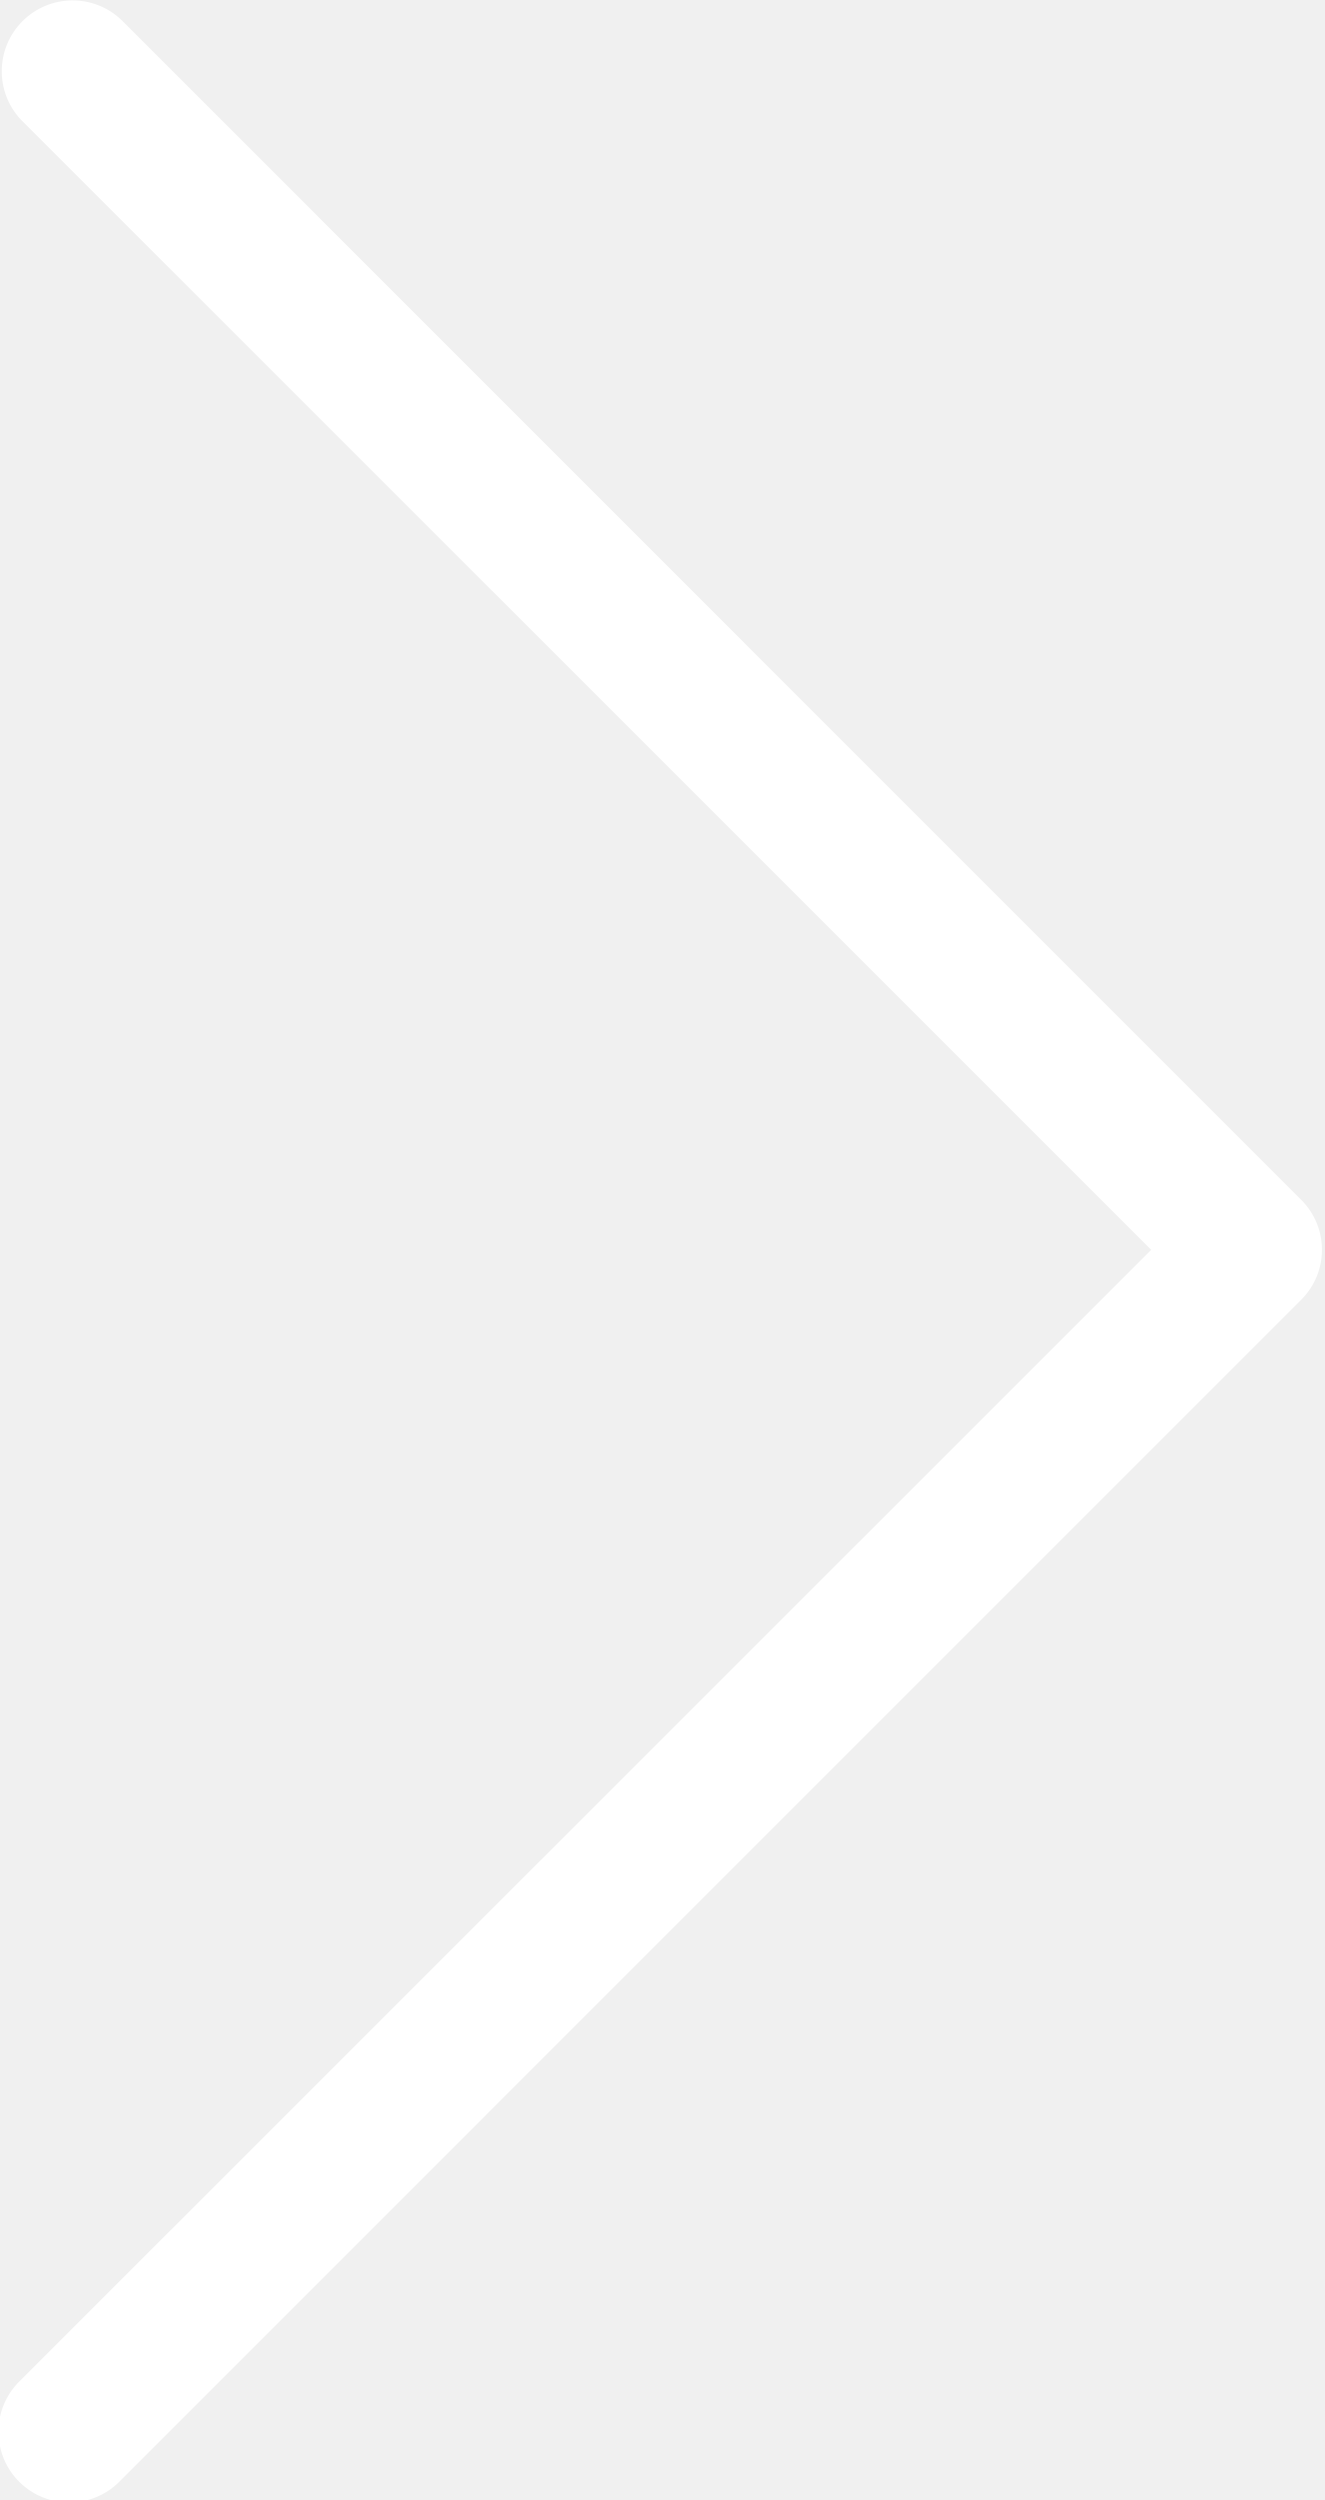
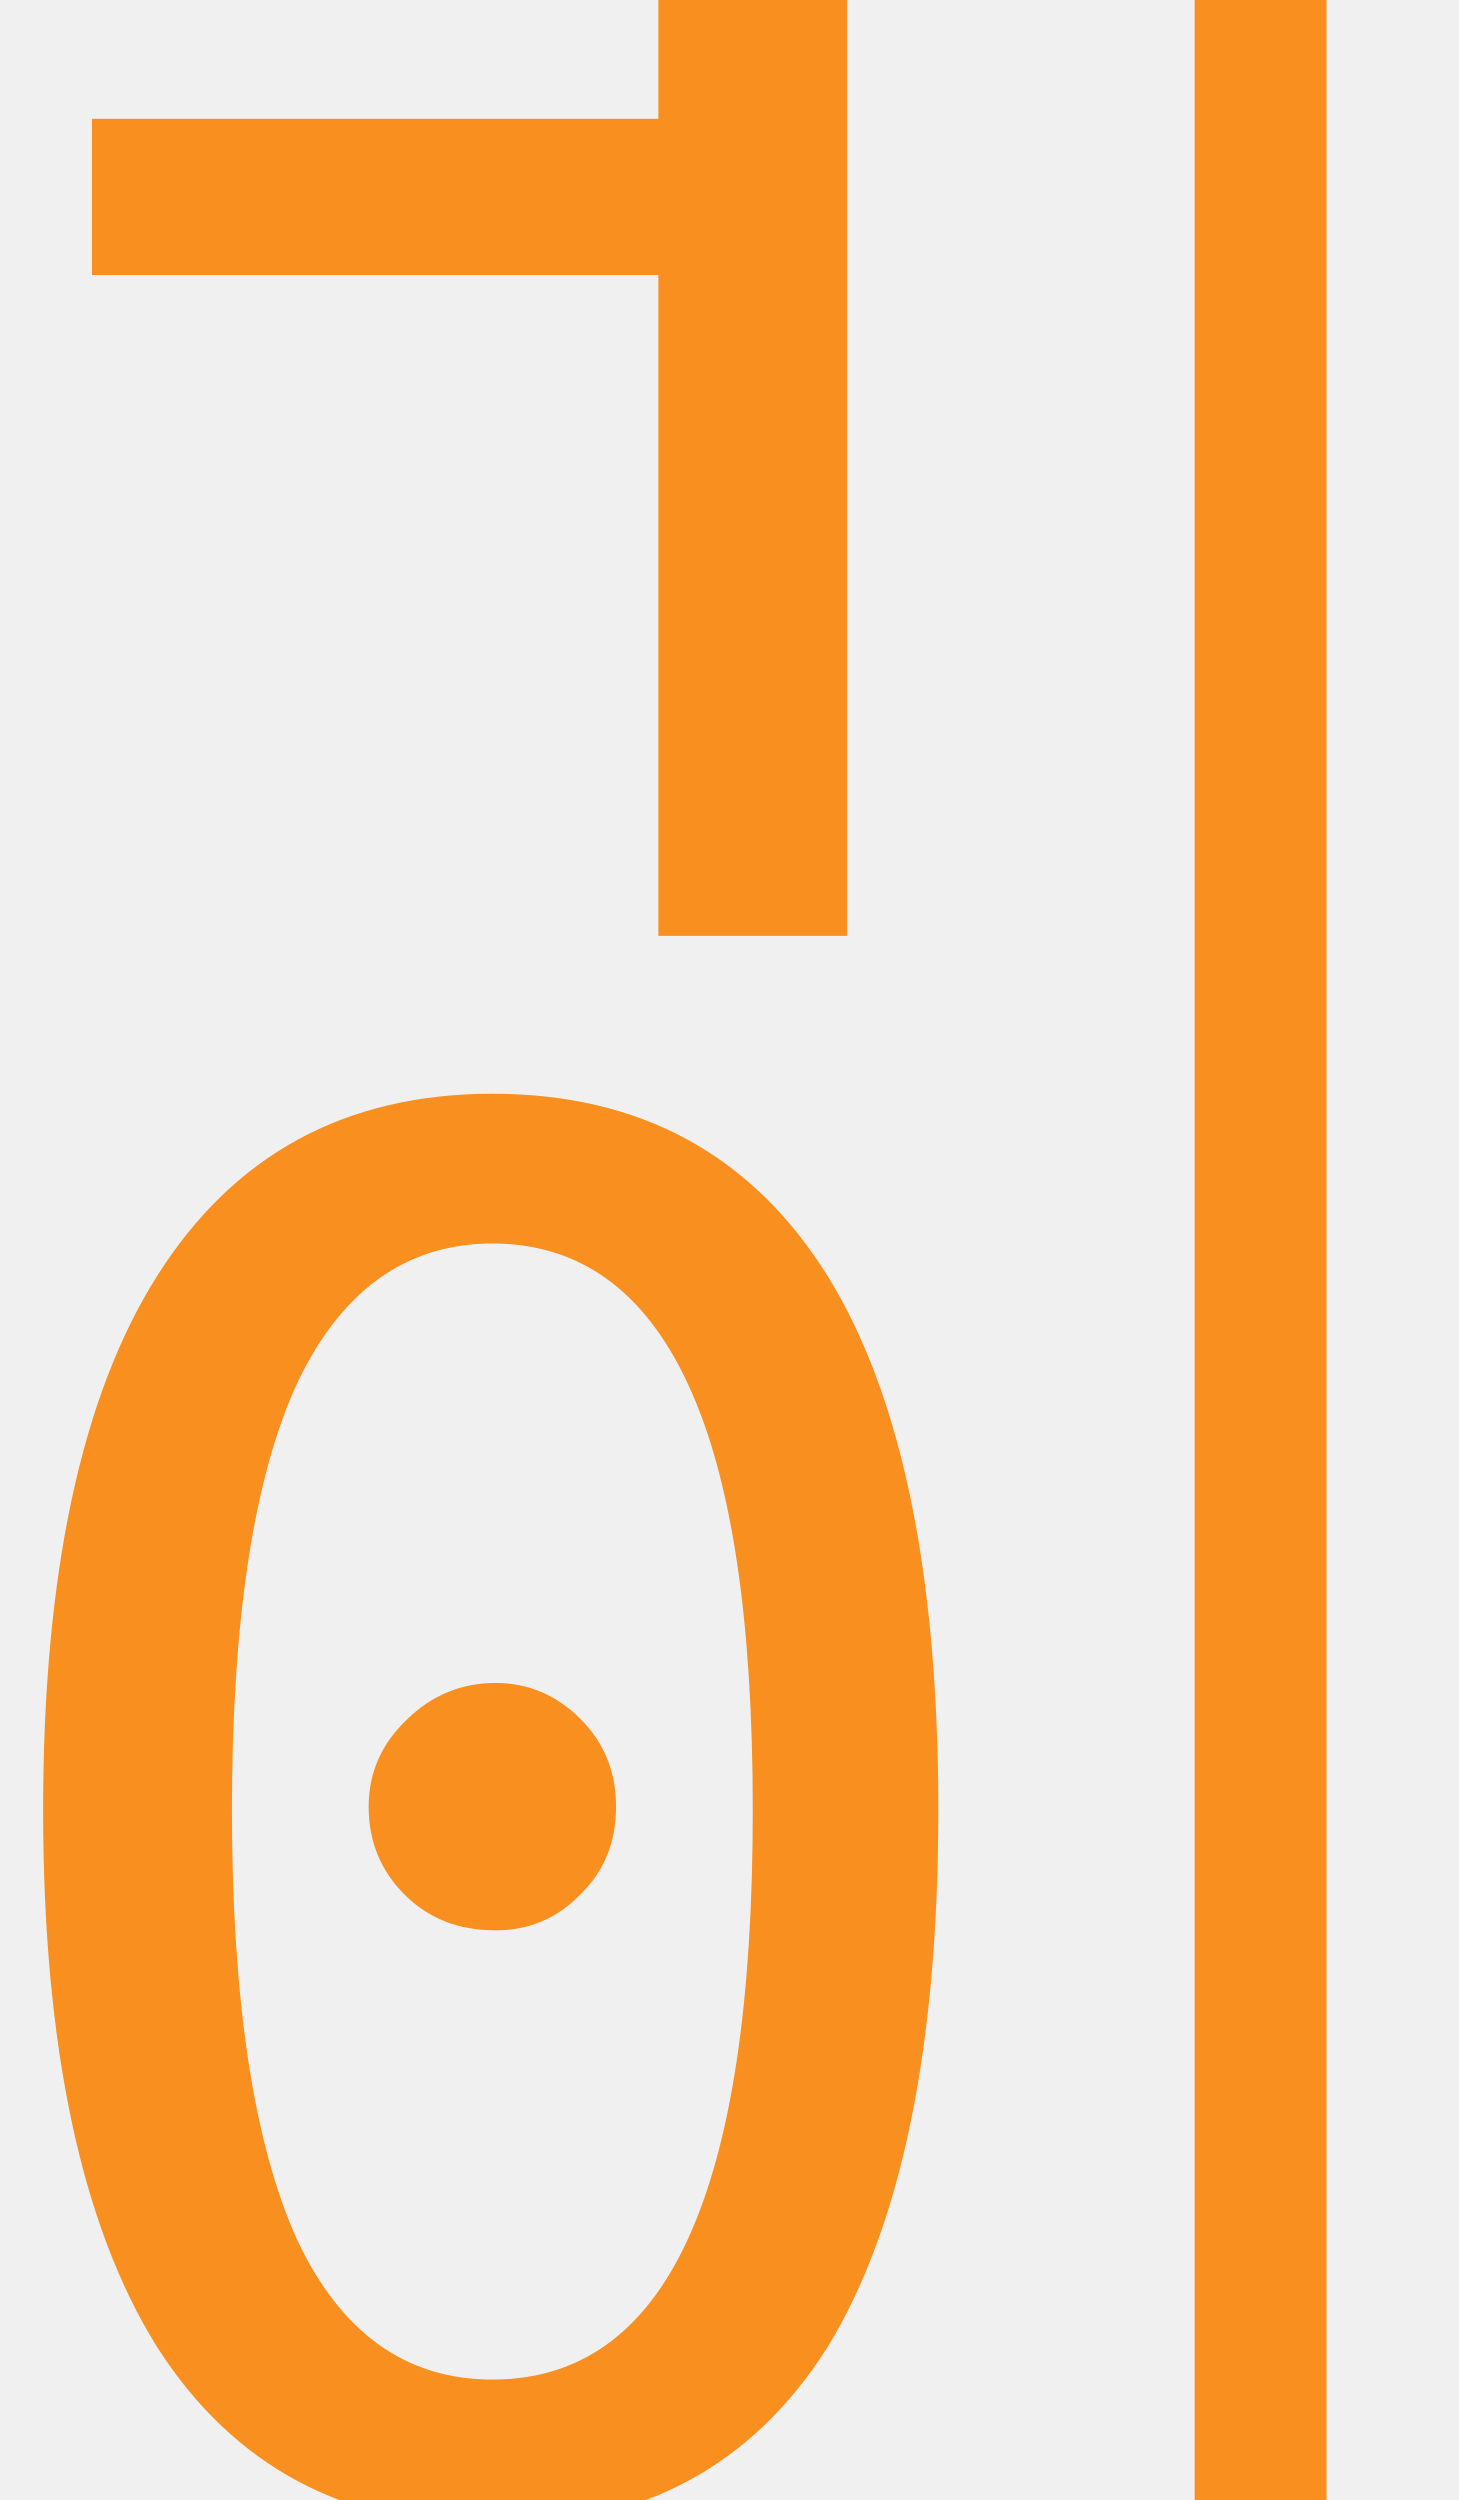
- <svg xmlns="http://www.w3.org/2000/svg" width="15.88" height="29.968" viewBox="0 0 15.88 29.968">
+ <svg xmlns="http://www.w3.org/2000/svg" width="7" height="12" viewBox="0 0 7 12">
  <defs>
    <style>
      .cls-1 {
-         fill: #fff;
-         fill-rule: evenodd;
+         font-size: 20px;
+         fill: #f88f1e;
+         font-family: FontAwesome;
+         text-transform: uppercase;
      }
    </style>
  </defs>
-   <path class="cls-1" d="M1599.19,575.573l-14.15-14.151a0.849,0.849,0,0,0-1.2,1.2l13.55,13.548-13.55,13.547a0.849,0.849,0,1,0,1.2,1.2l14.15-14.151A0.845,0.845,0,0,0,1599.19,575.573Z" transform="translate(-1583.59 -561.188)" />
+   <text id="arrow_right" class="cls-1" transform="matrix(-1, 0, 0, 1, 7, 12)"></text>
</svg>
